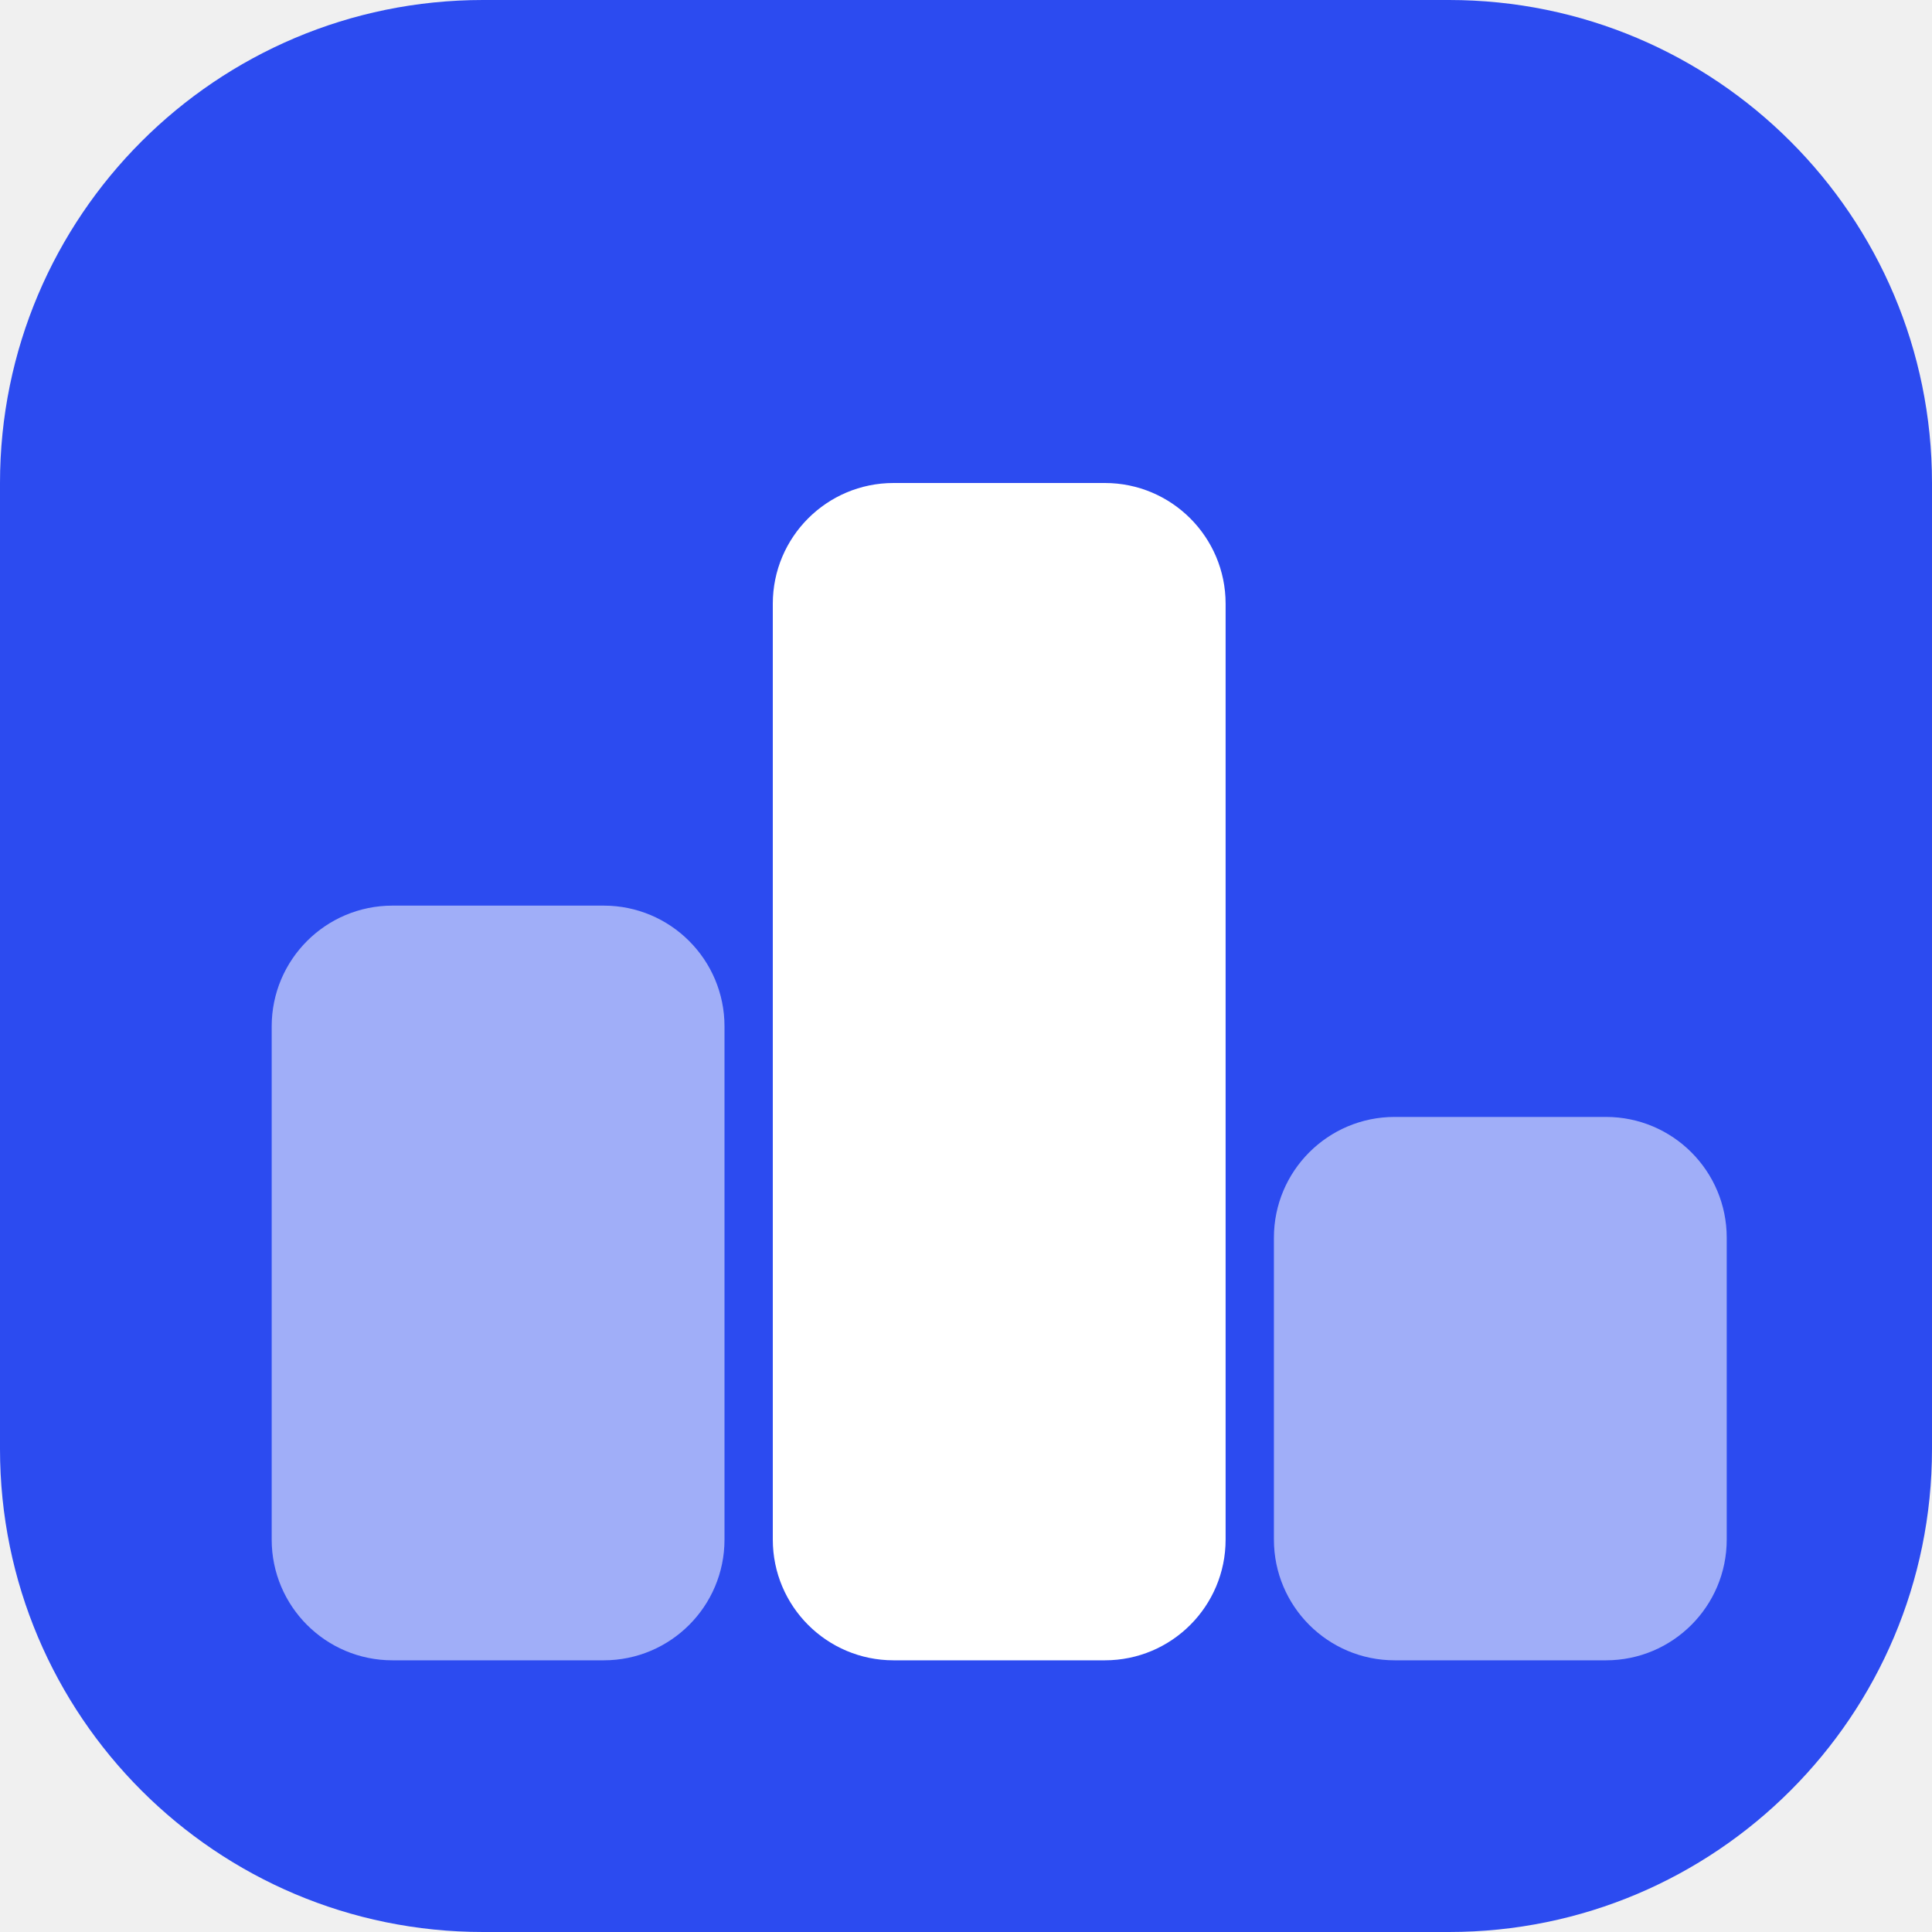
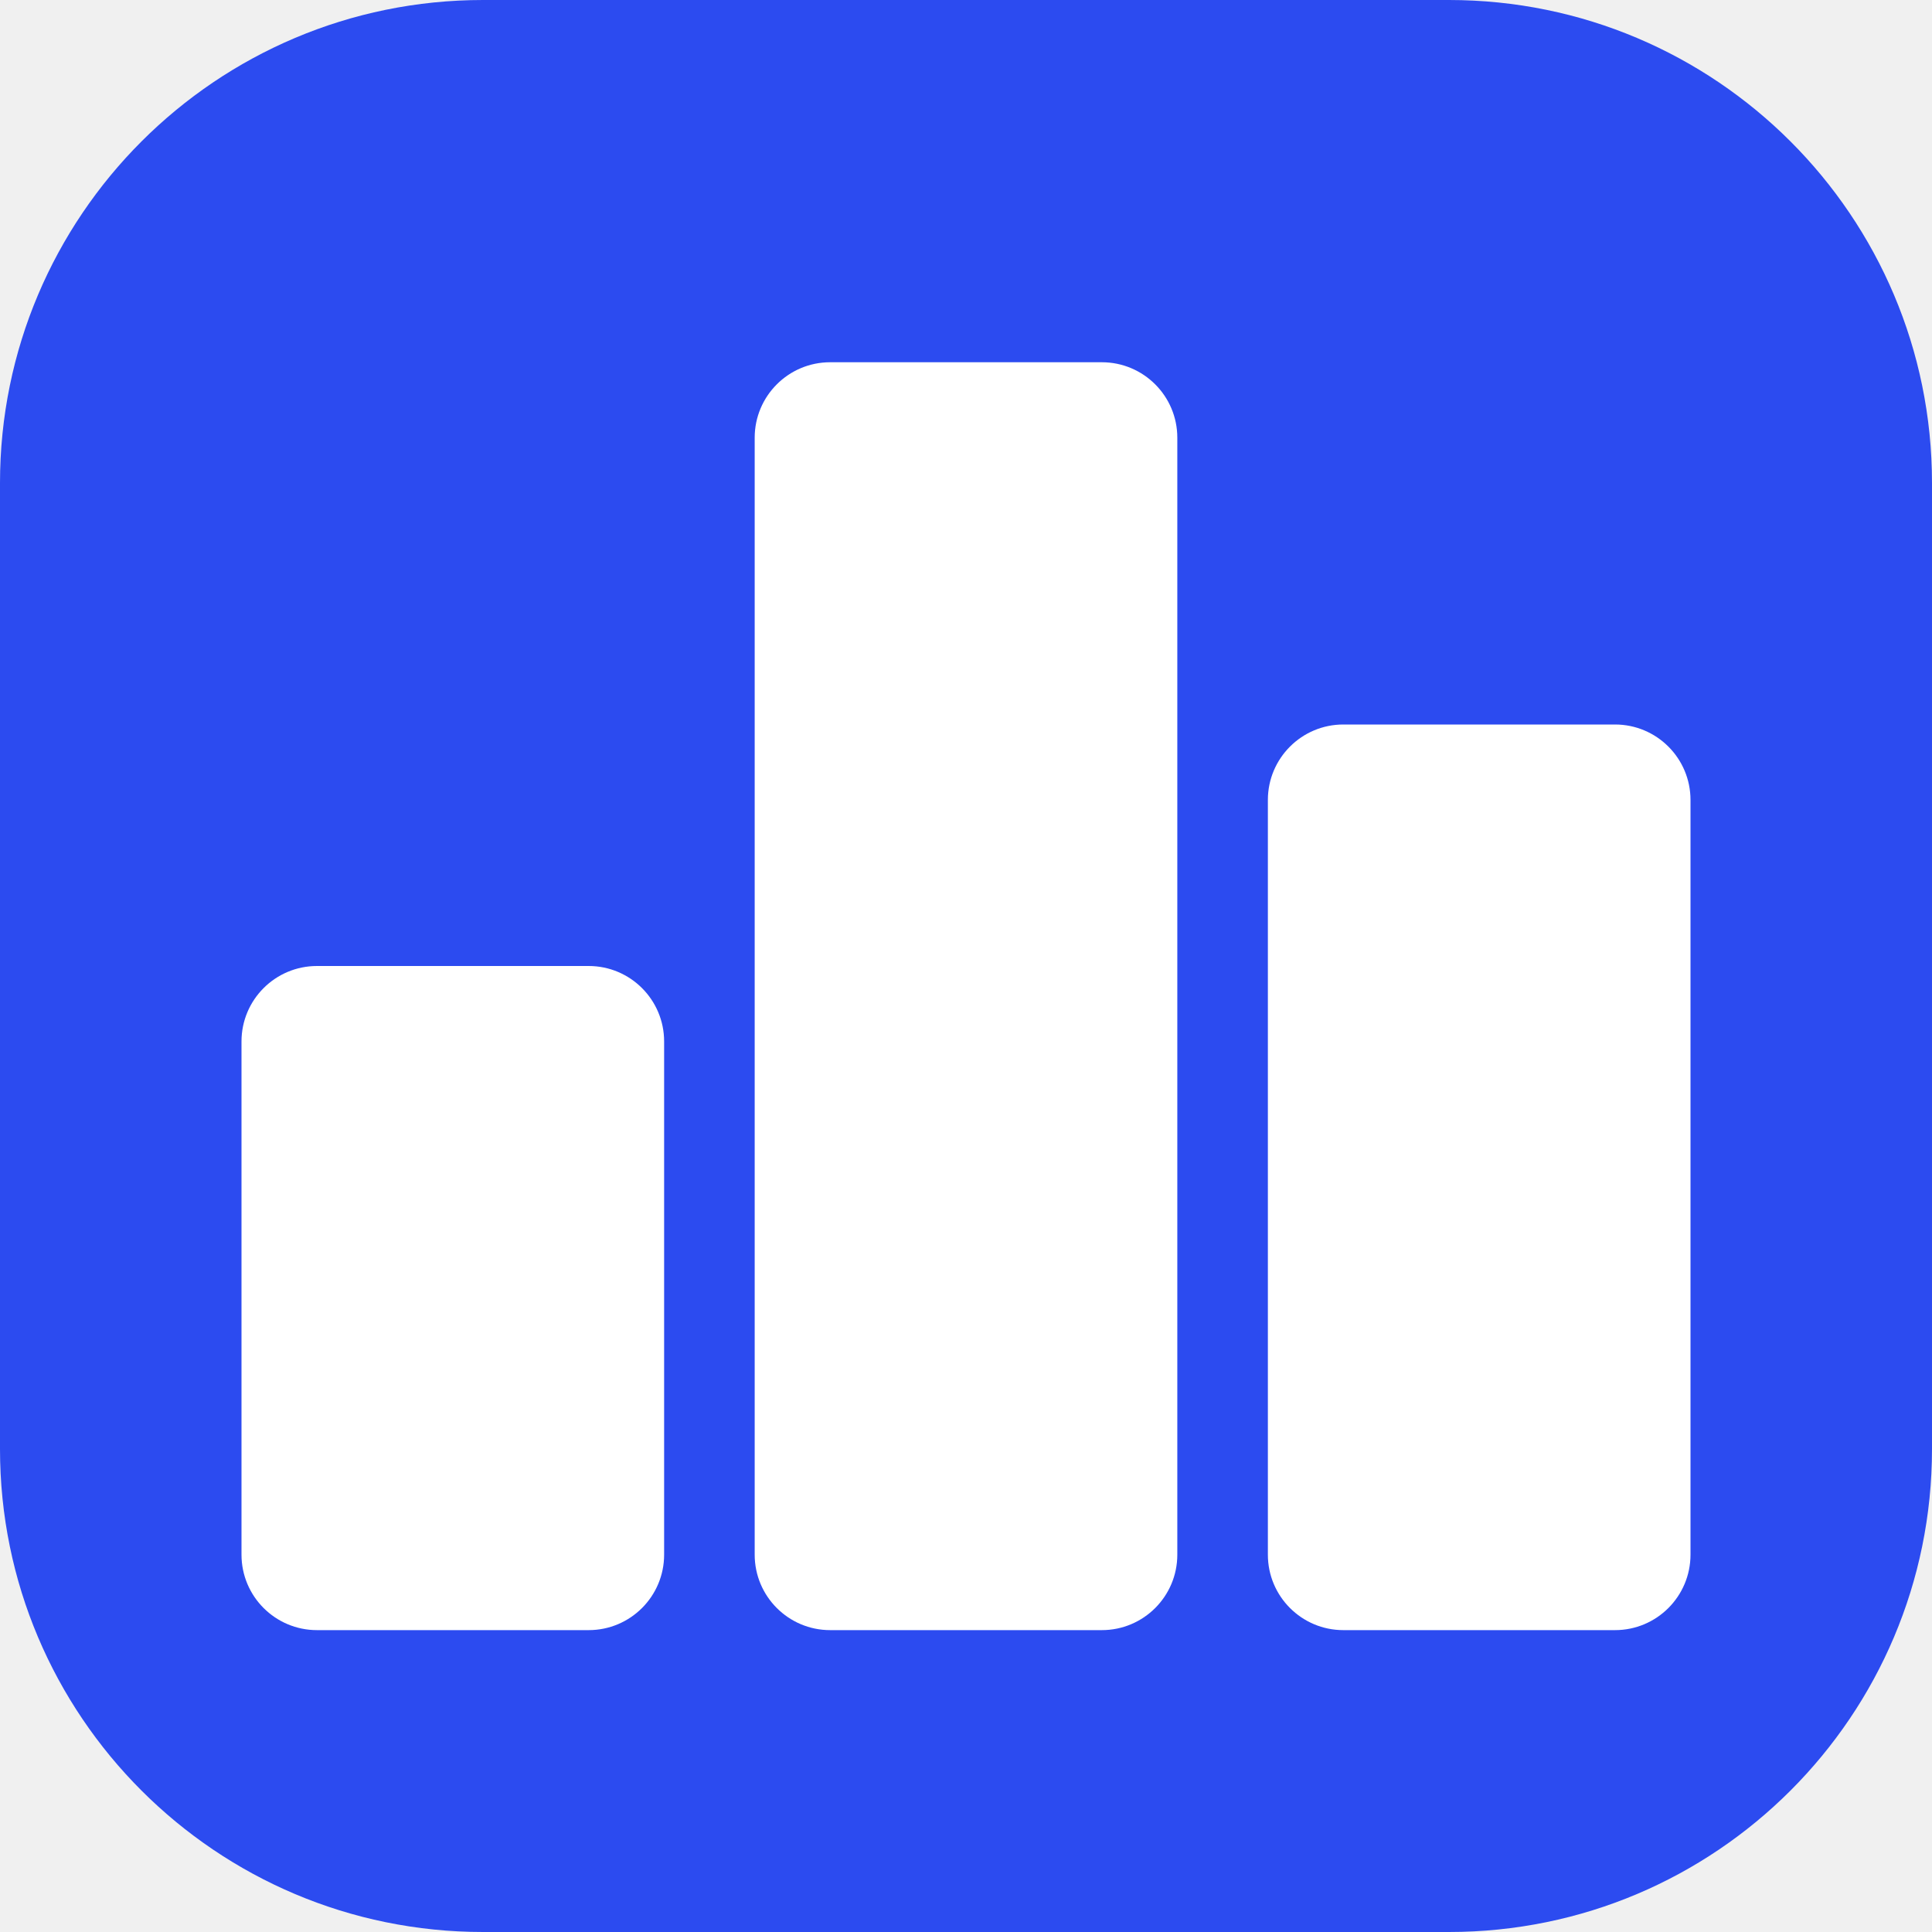
<svg xmlns="http://www.w3.org/2000/svg" width="32" height="32" viewBox="0 0 32 32" fill="none" role="img" aria-label="CoachRank">
  <rect width="32" height="32" rx="8" fill="#2C4BF0" />
-   <rect x="4.5" y="15" width="7.5" height="12.5" rx="2" fill="#FFFFFF" opacity="0.55" />
-   <rect x="12.8" y="8" width="7.5" height="19.5" rx="2" fill="#FFFFFF" />
-   <rect x="21.1" y="18.5" width="7.5" height="9" rx="2" fill="#FFFFFF" opacity="0.55" />
+   <rect x="4" y="16" width="7" height="11" rx="1.25" fill="#FFFFFF" />
+   <rect x="12.5" y="6" width="7" height="21" rx="1.25" fill="#FFFFFF" />
+   <rect x="21" y="12" width="7" height="15" rx="1.25" fill="#FFFFFF" />
</svg>
